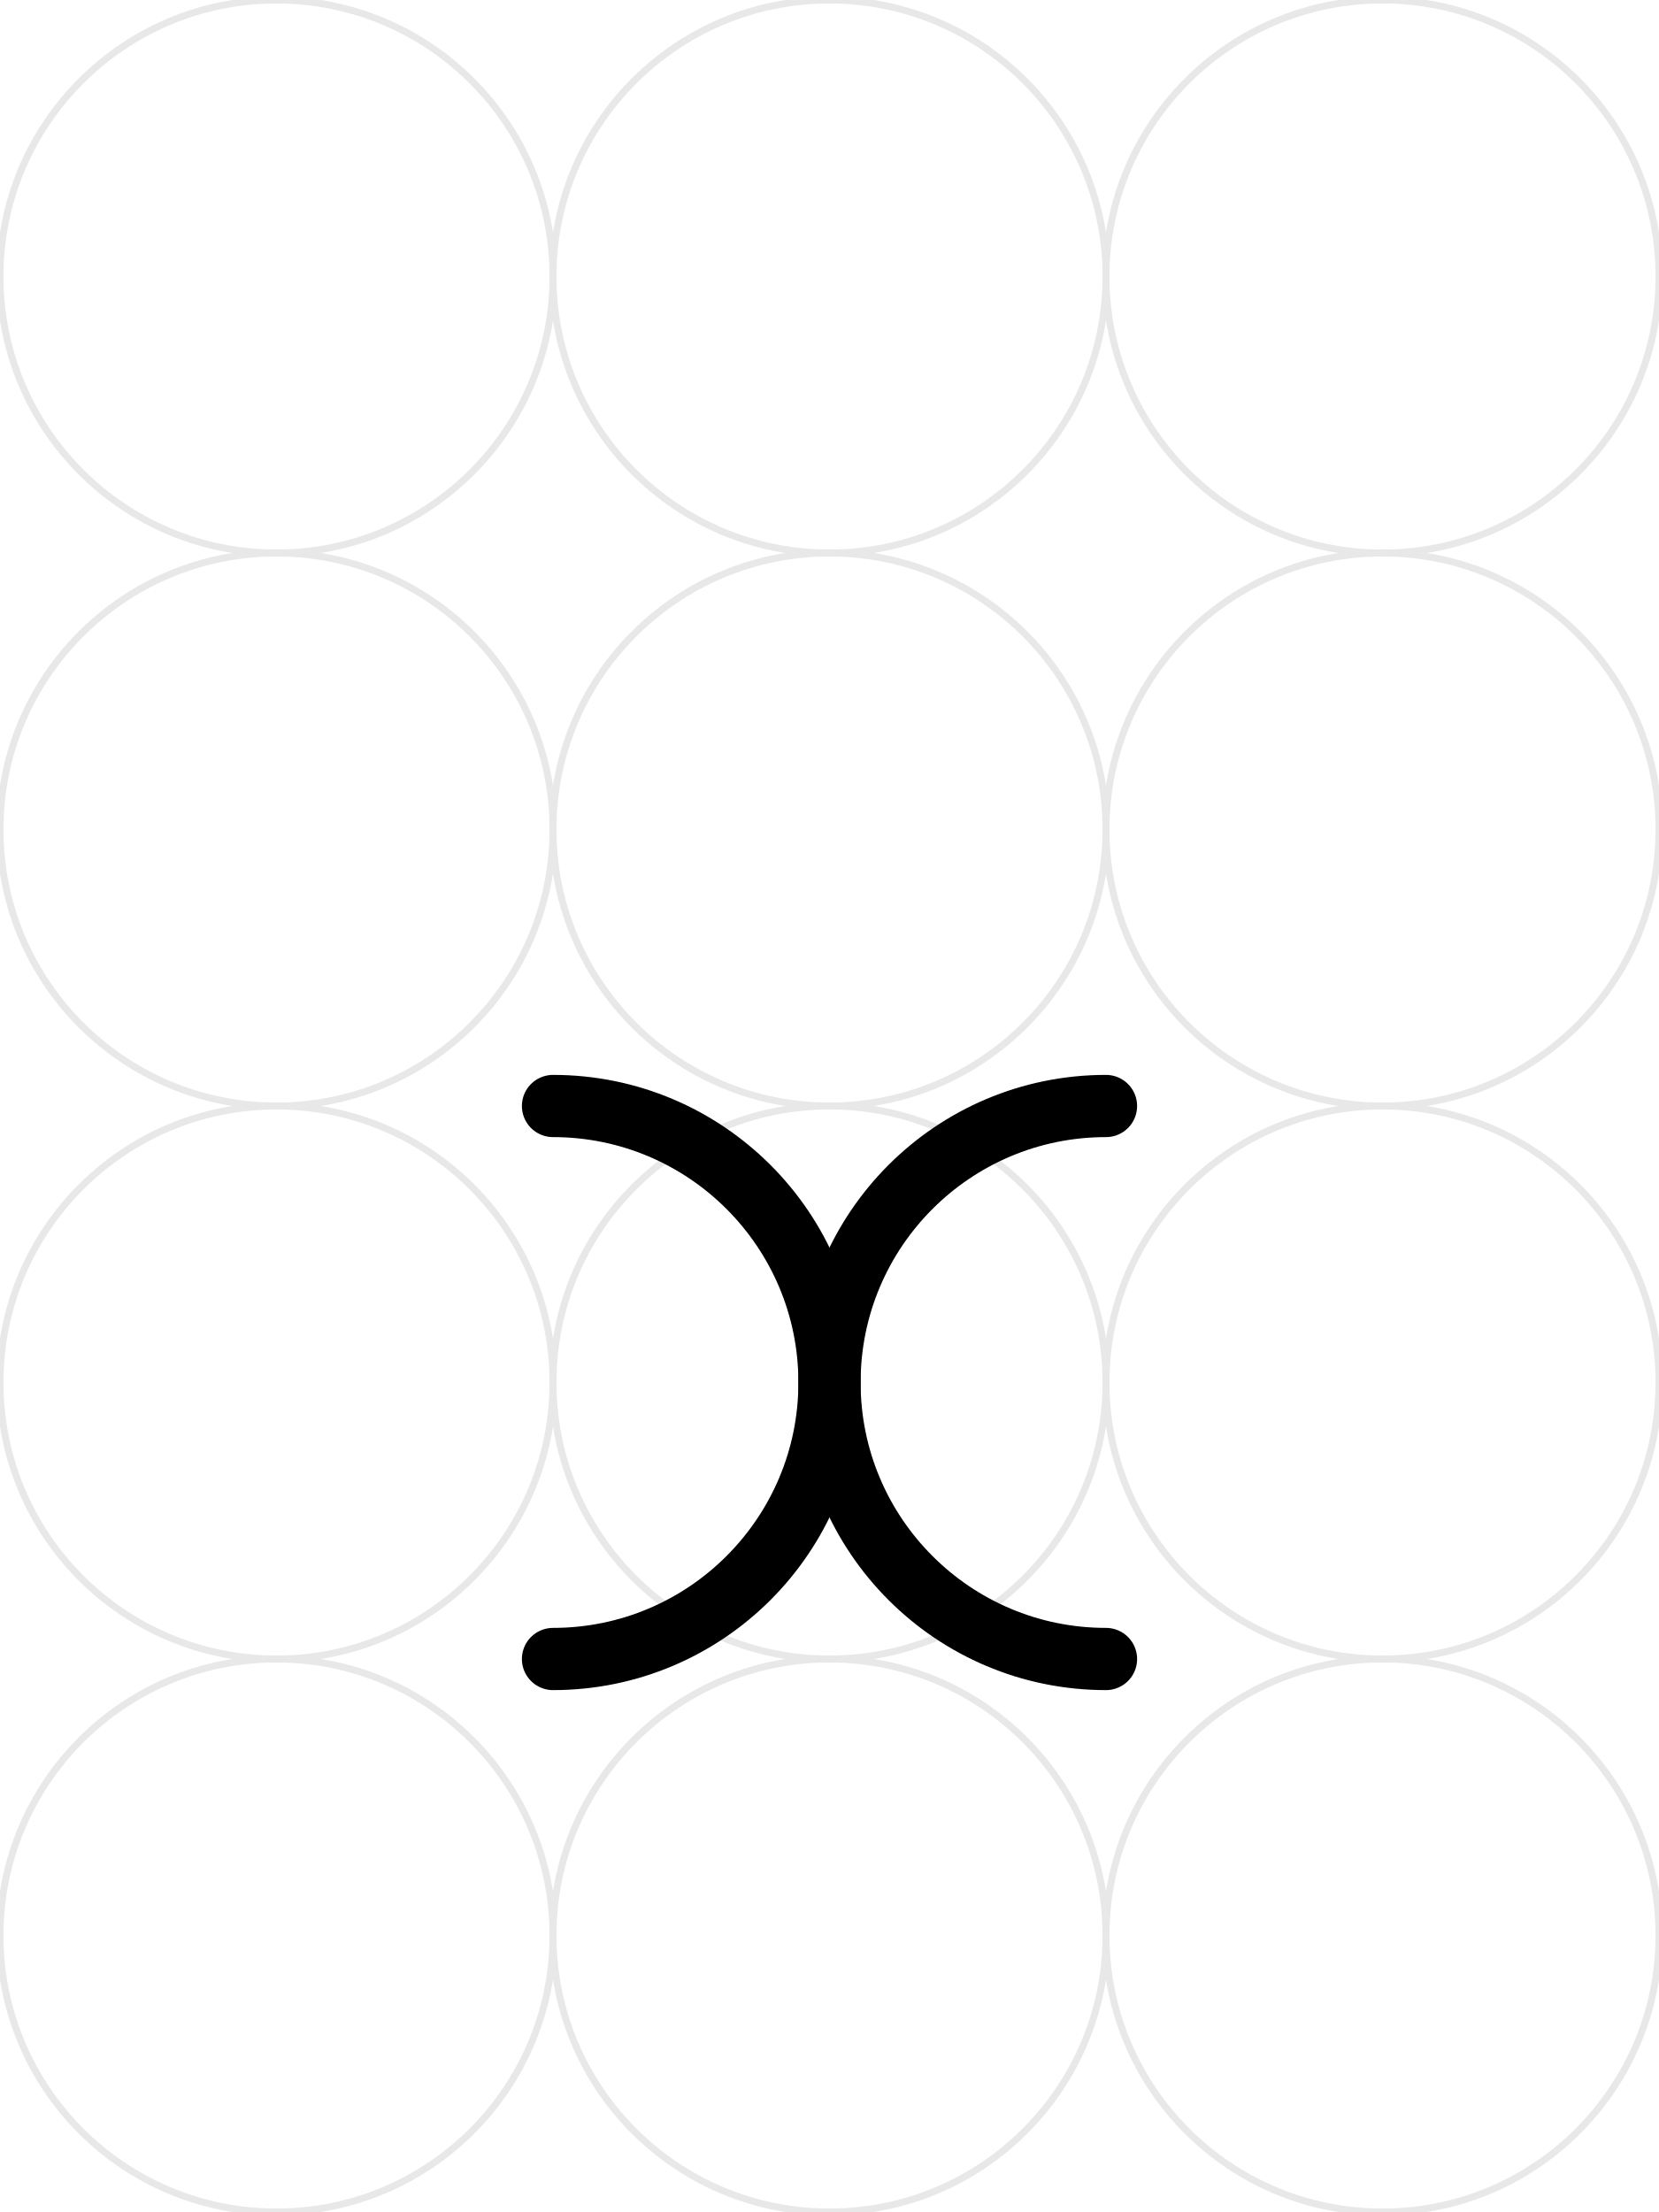
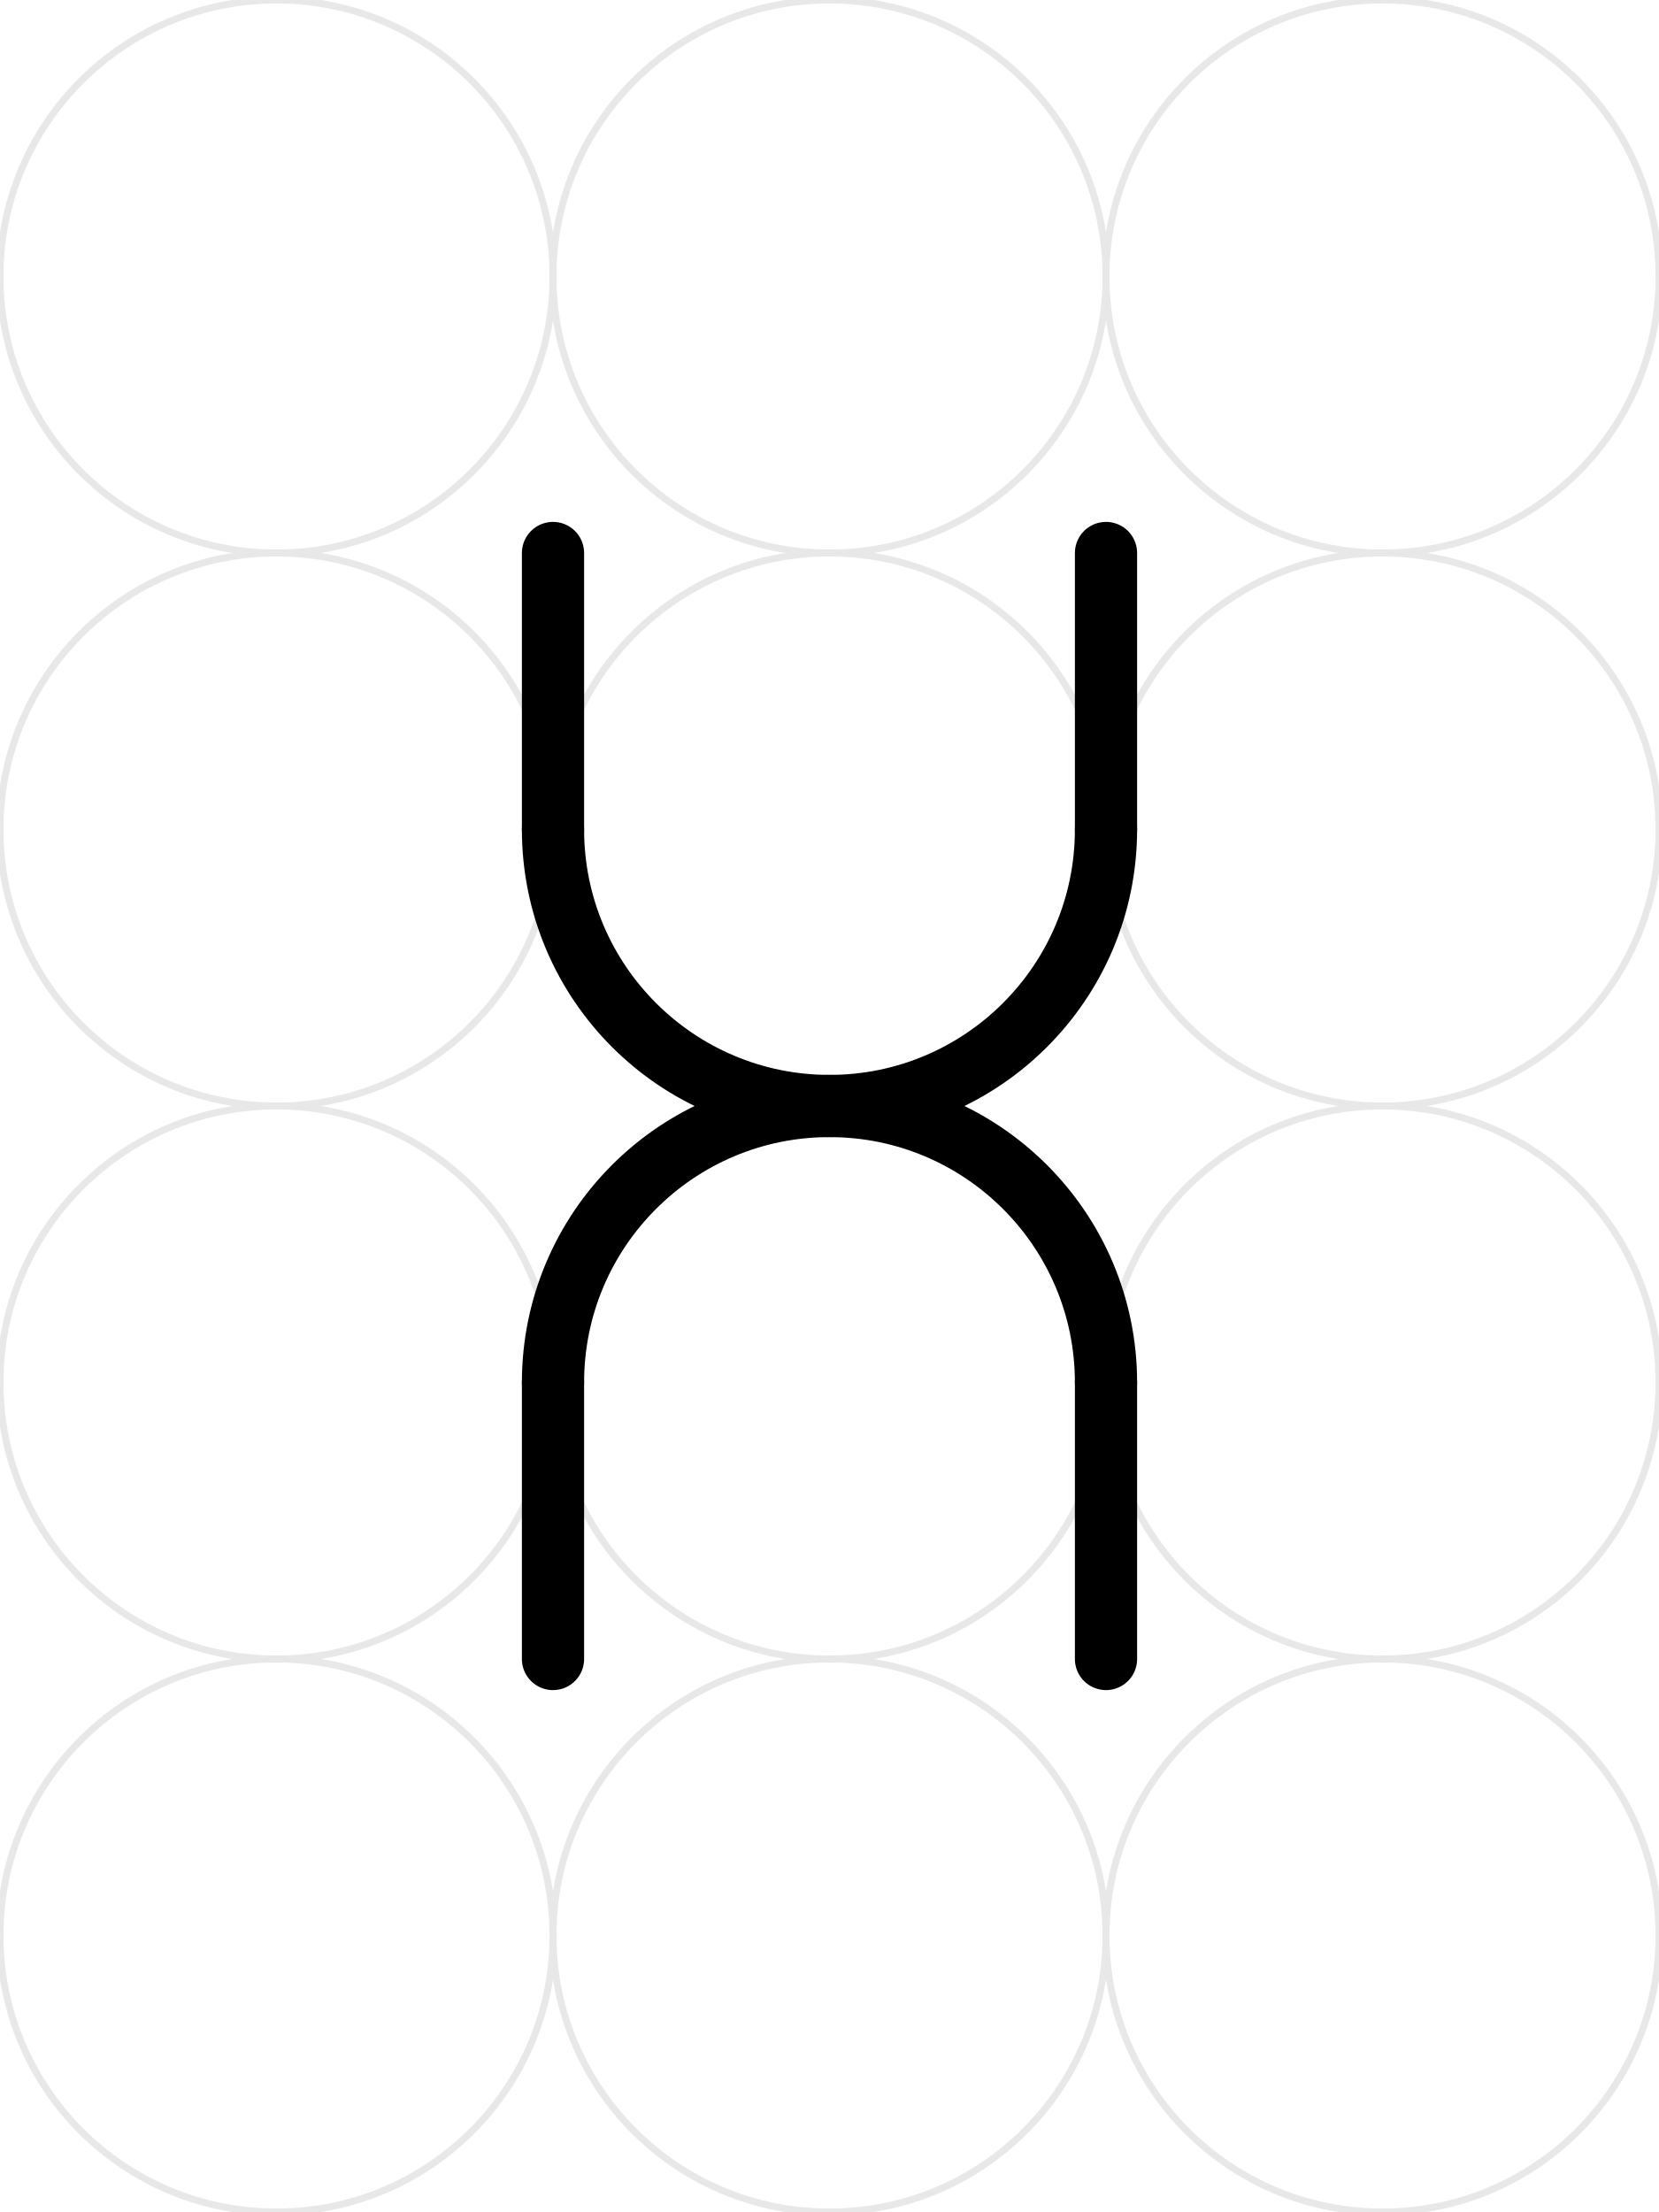
<svg xmlns="http://www.w3.org/2000/svg" viewBox="0 0 240 320" width="240" height="320">
  <rect x="0" y="0" width="100%" height="100%" fill="#fff" />
  <g fill="none" stroke="#bdbdbd" stroke-width="1" opacity="0.35">
    <circle cx="40" cy="40" r="40" />
    <circle cx="120" cy="40" r="40" />
    <circle cx="200" cy="40" r="40" />
    <circle cx="40" cy="120" r="40" />
    <circle cx="120" cy="120" r="40" />
    <circle cx="200" cy="120" r="40" />
    <circle cx="40" cy="200" r="40" />
    <circle cx="120" cy="200" r="40" />
    <circle cx="200" cy="200" r="40" />
    <circle cx="40" cy="280" r="40" />
    <circle cx="120" cy="280" r="40" />
    <circle cx="200" cy="280" r="40" />
  </g>
  <g fill="none" stroke="#000" stroke-width="9" stroke-linecap="round" stroke-linejoin="round">
-     <path d="M 80 160 A 40 40 0 0 1 80 240" />
-     <path d="M 160 160 A 40 40 0 0 0 160 240" />
+     <path d="M 80 120 L 80 80" />
+     <path d="M 80 120 A 40 40 0 0 0 120 160 A 40 40 0 0 0 160 120" />
+     <path d="M 160 120 L 160 80" />
+     <path d="M 80 240 L 80 200" />
+     <path d="M 80 200 A 40 40 0 0 1 120 160 A 40 40 0 0 1 160 200" />
+     <path d="M 160 240 L 160 200" />
  </g>
</svg>
